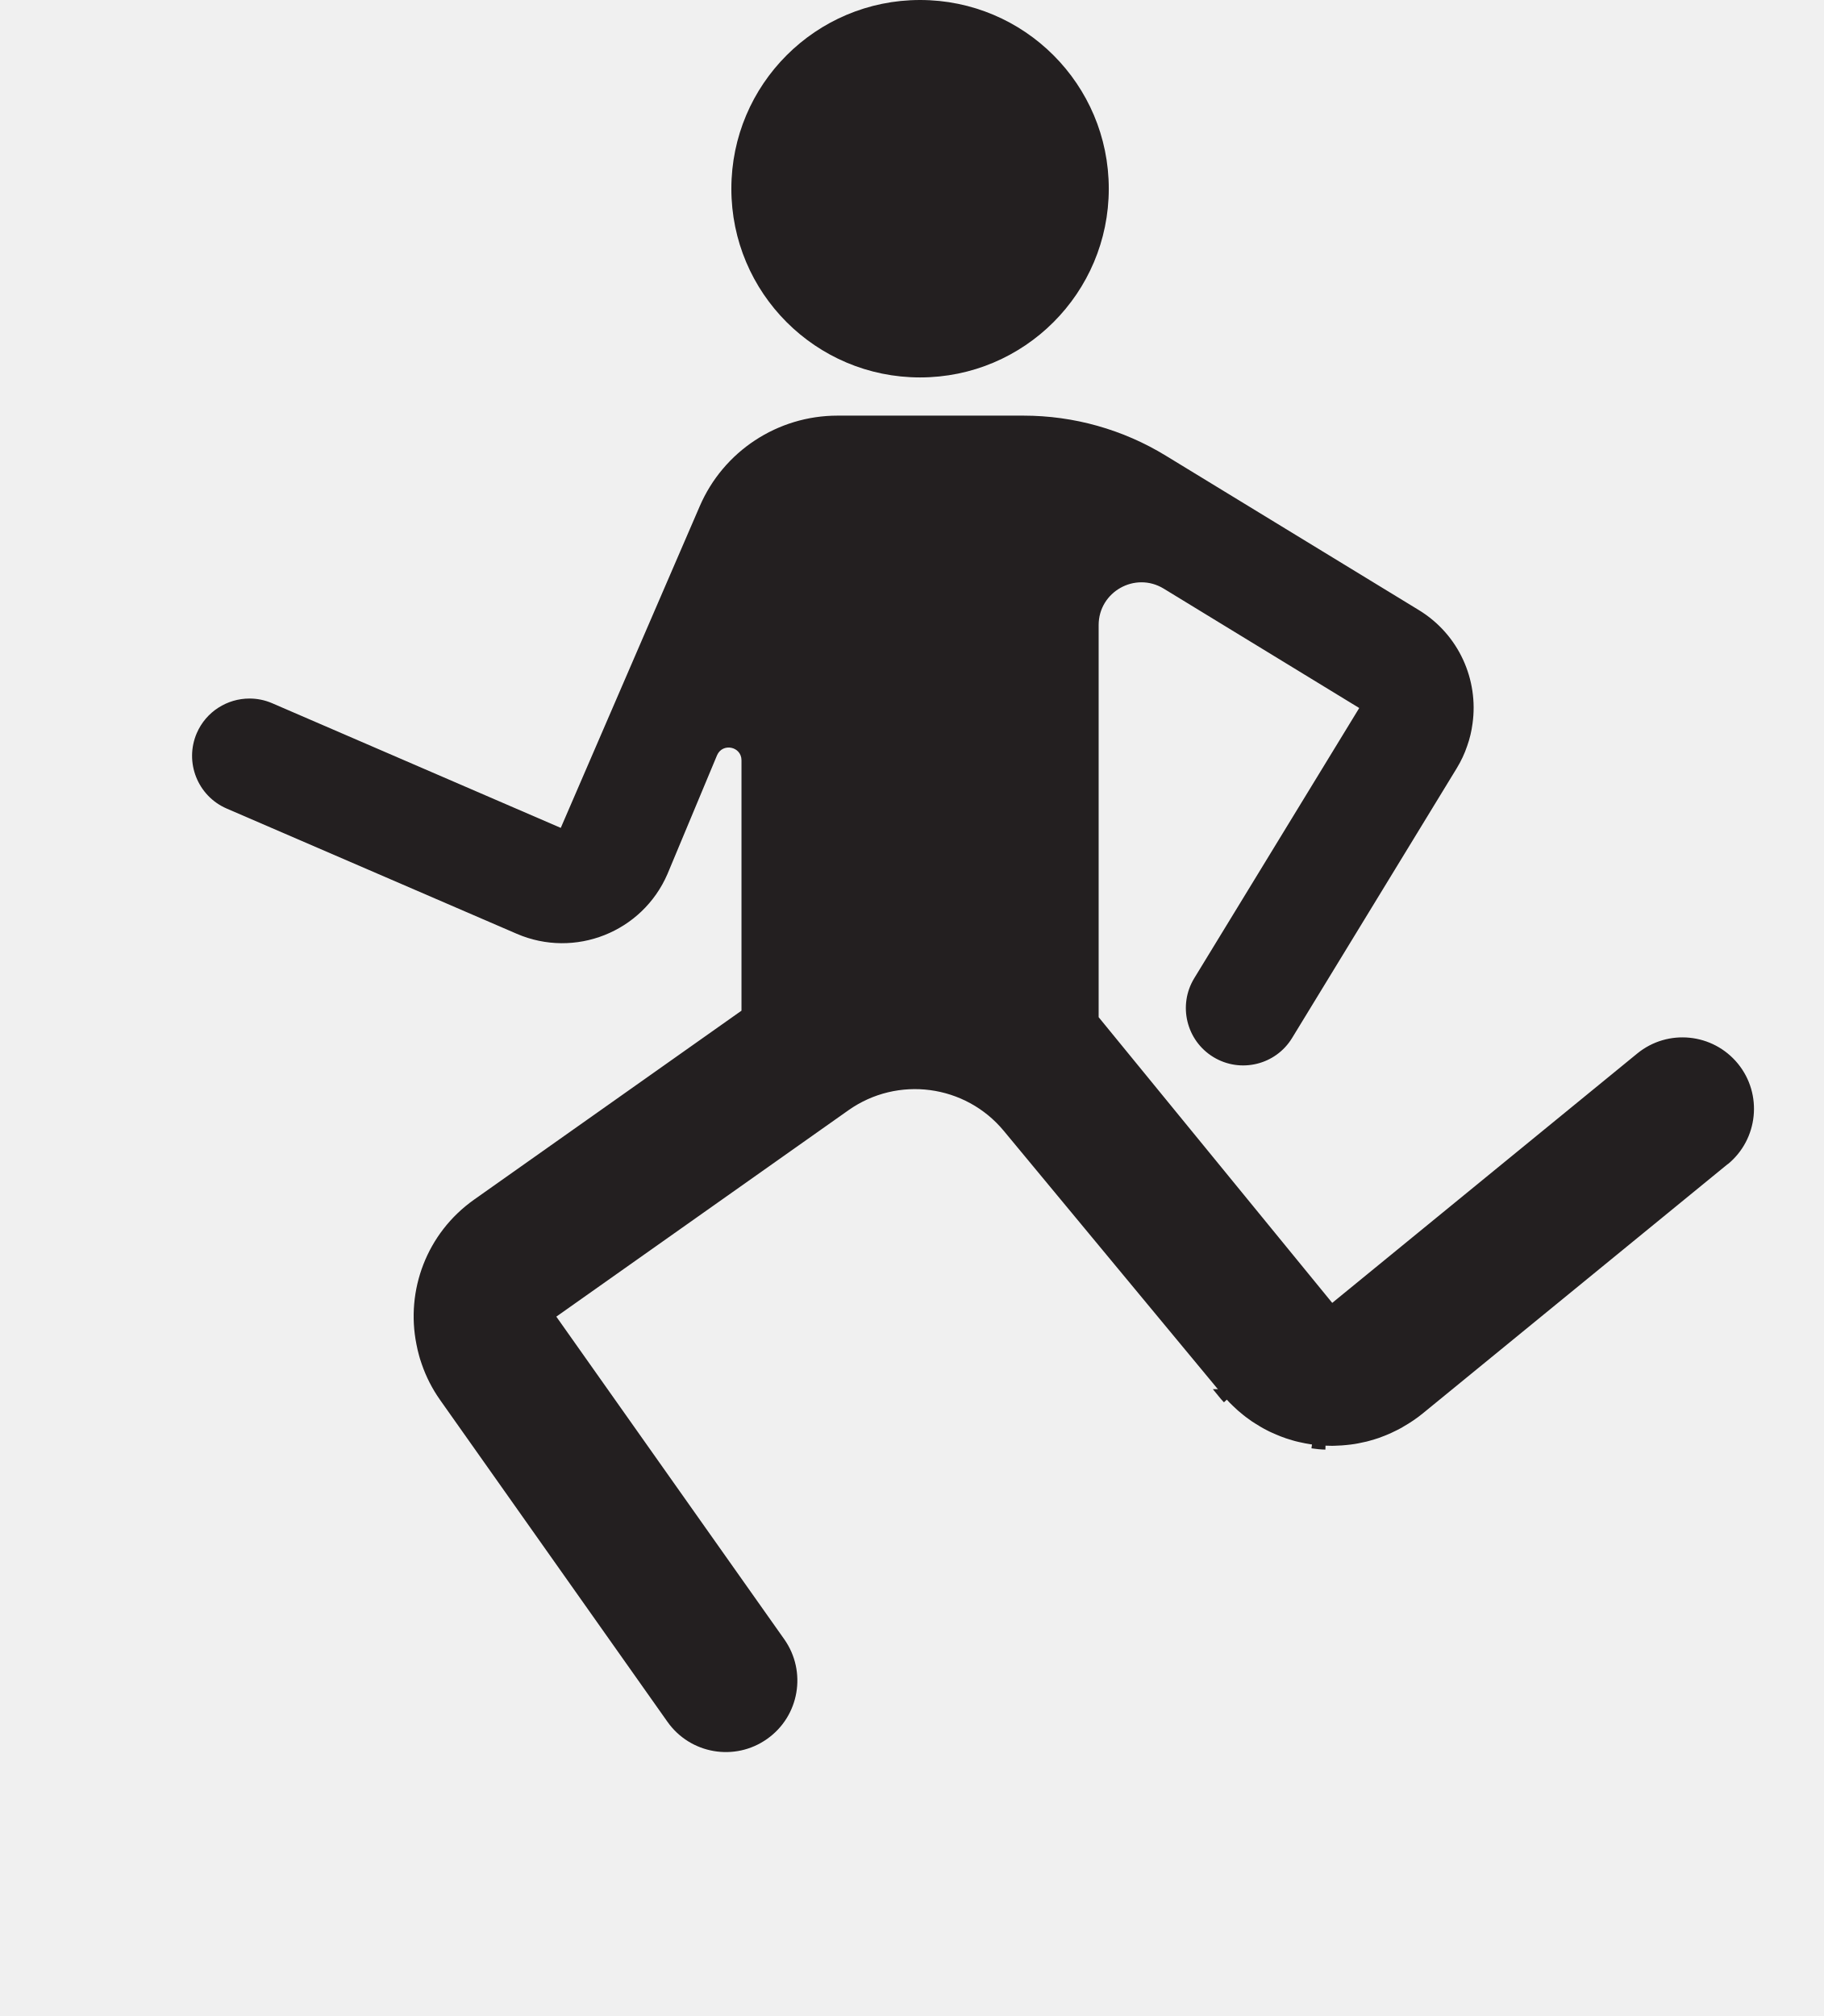
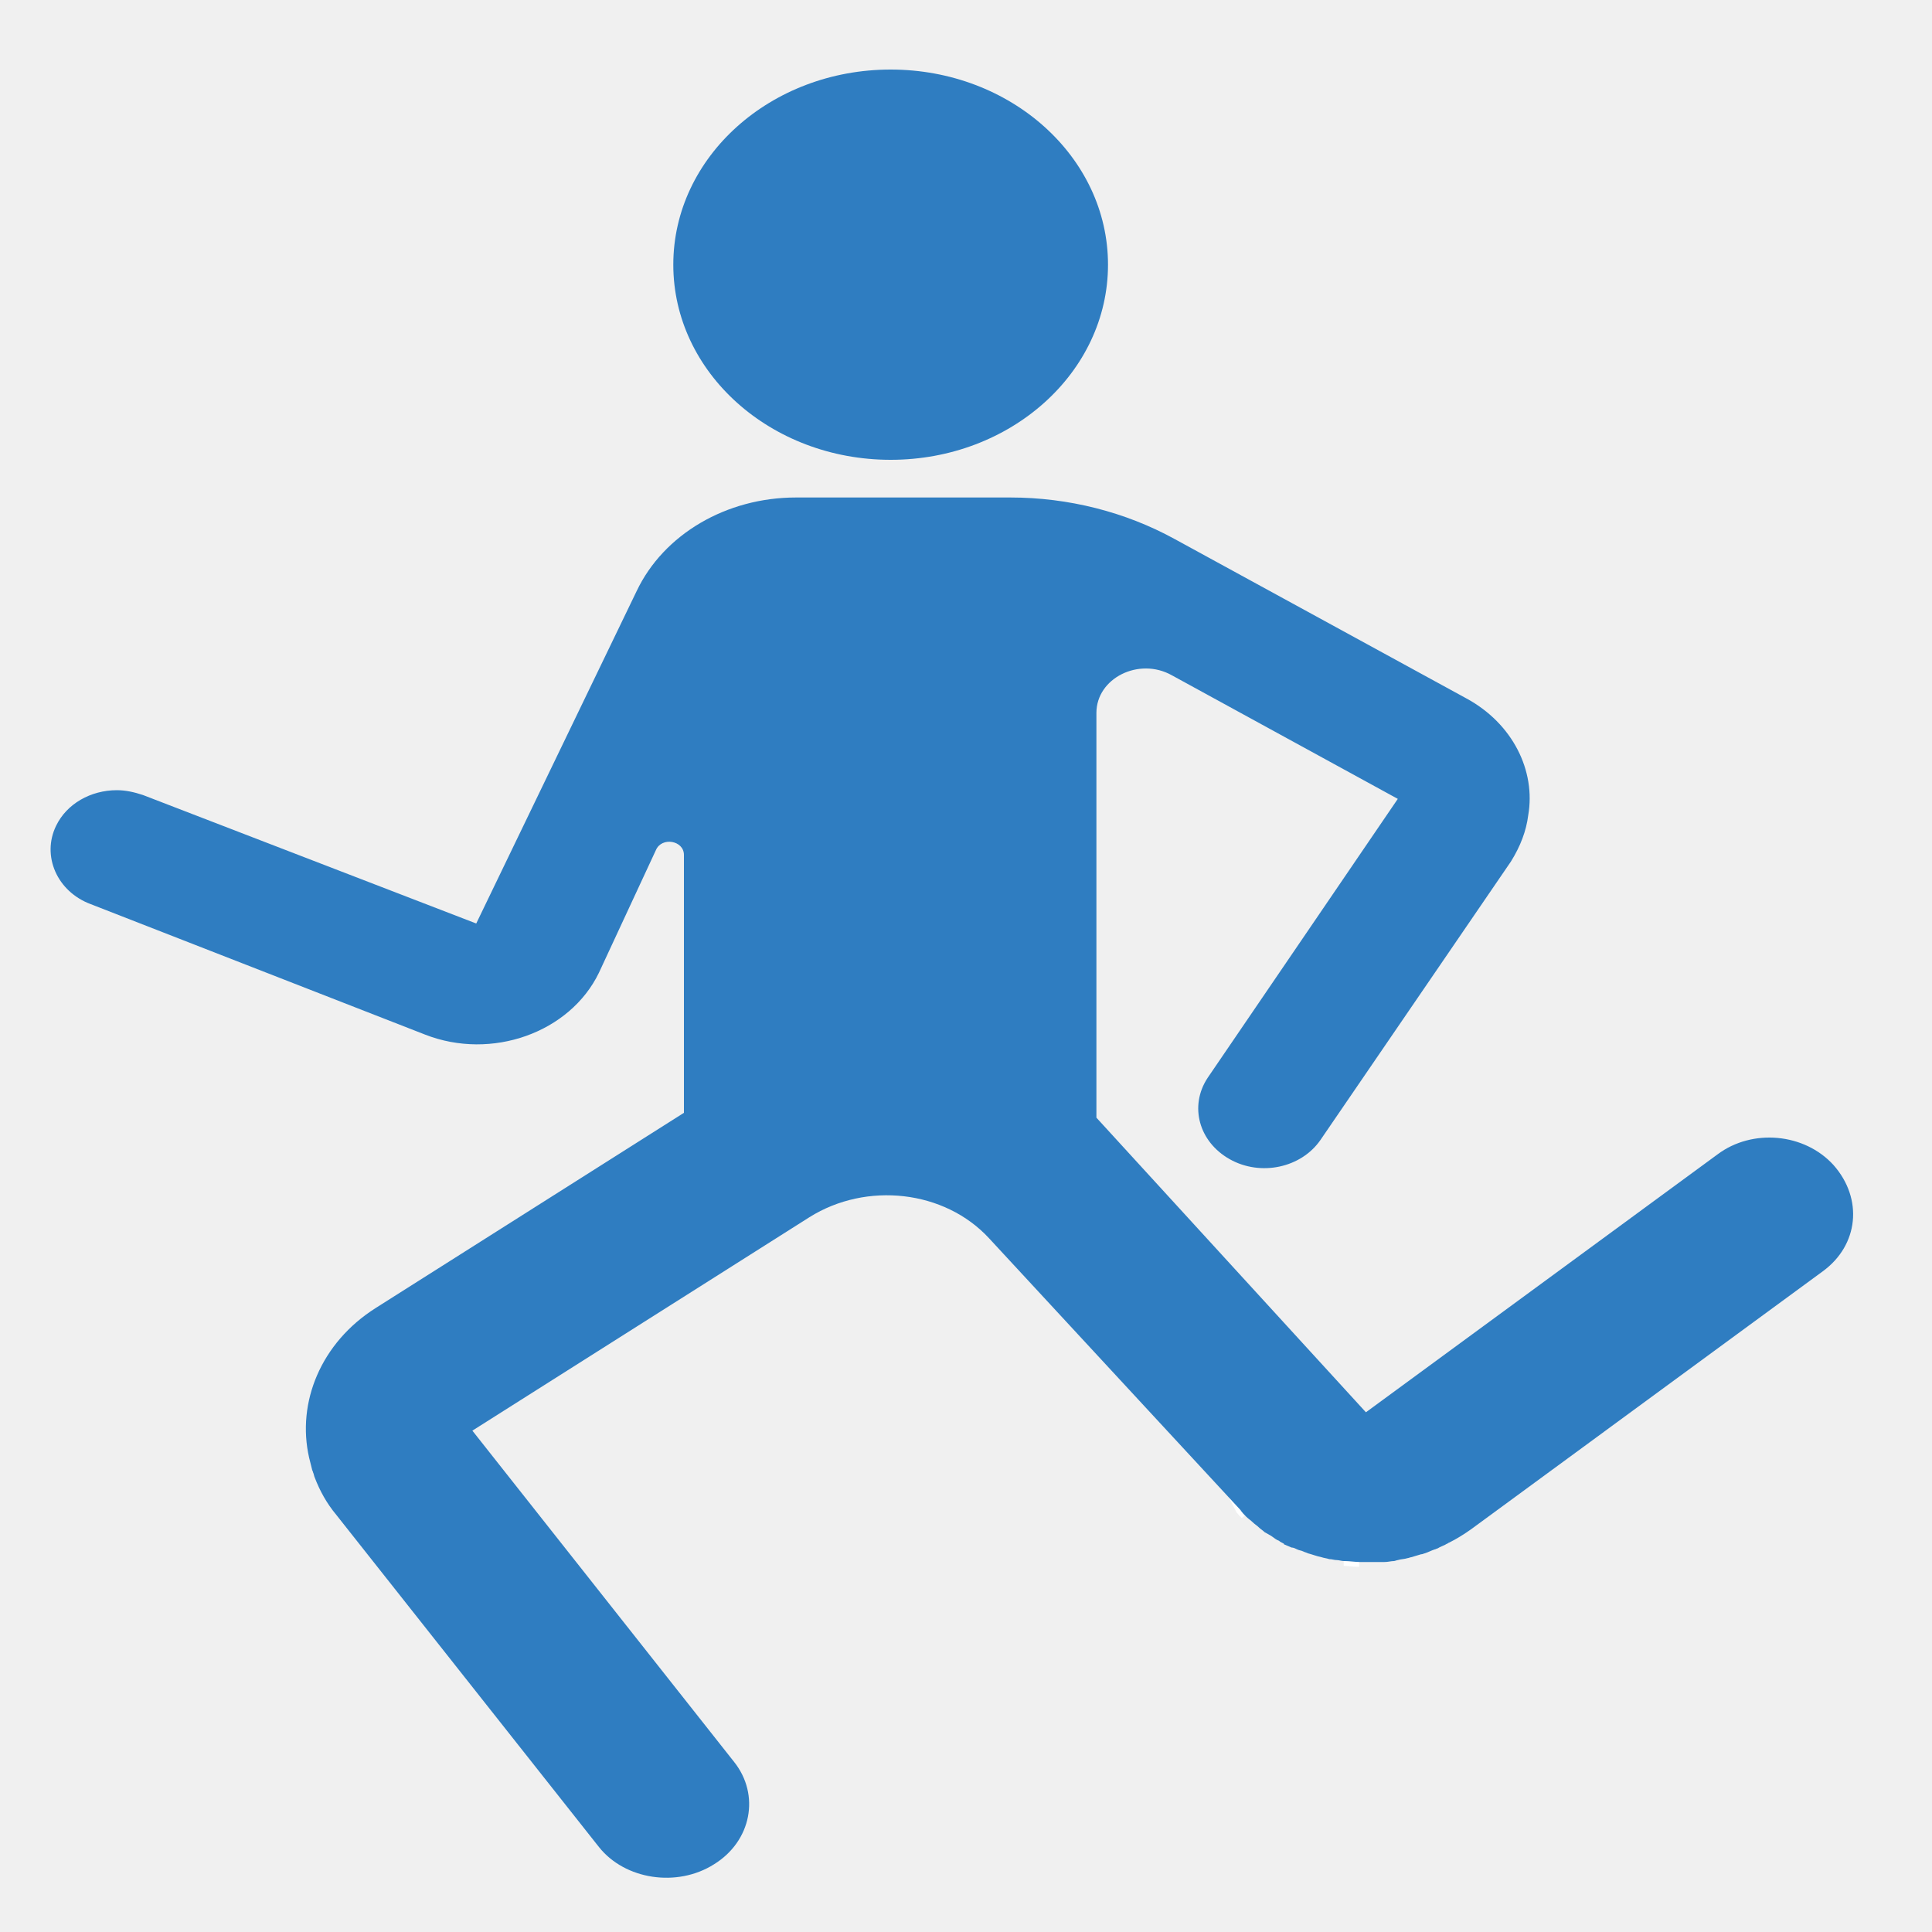
- <svg xmlns="http://www.w3.org/2000/svg" id="a" viewBox="0 0 221.46 244.85">
-   <defs>
-     <style>.b{fill:none;stroke:#231f20;stroke-miterlimit:10;}.c{fill:#231f20;}</style>
-   </defs>
-   <circle class="c" cx="111.75" cy="22.92" r="22.92" />
-   <path class="b" d="M148.37,169.22c.21,.26,.43,.51,.65,.75-.23-.24-.45-.49-.66-.75h.01Z" />
-   <path class="b" d="M160.99,175.56c-.55-.01-1.09-.07-1.63-.15,.54,.07,1.08,.13,1.63,.15Z" />
-   <path class="c" d="M209.85,141.38l-37.05,30.29c-.75,.61-1.54,1.14-2.35,1.6-.07,.04-.14,.09-.21,.13-.34,.19-.69,.36-1.05,.53-.11,.05-.22,.11-.33,.16-.34,.15-.69,.29-1.04,.42-.12,.05-.24,.1-.37,.14-.35,.12-.7,.22-1.05,.32-.13,.04-.26,.08-.4,.11-.34,.08-.69,.15-1.03,.22-.15,.03-.3,.06-.45,.08-.32,.05-.65,.09-.97,.12-.19,.02-.37,.03-.56,.05-.28,.02-.57,.03-.85,.04-.11,0-.22,.01-.33,.01-.27,0-.55-.01-.82-.02-.55-.02-1.09-.08-1.63-.15-.02,.01-.04,0-.07,0-.25-.04-.51-.08-.76-.13-.27-.05-.54-.11-.8-.17-.27-.06-.54-.13-.8-.21-.49-.14-.97-.3-1.45-.49-.17-.07-.33-.14-.5-.21-.19-.08-.38-.16-.57-.25-.19-.08-.38-.18-.57-.28-.24-.12-.48-.25-.71-.39-.04-.02-.07-.03-.1-.06-.18-.1-.36-.21-.54-.33-.27-.16-.54-.34-.8-.54-.23-.16-.46-.33-.68-.51-.22-.18-.44-.36-.66-.55-.21-.19-.42-.39-.63-.59-.25-.23-.48-.47-.7-.72-.22-.24-.44-.49-.65-.75h-.01l-26.44-31.9c-4.67-5.64-12.9-6.73-18.88-2.5l-35.47,25.06,27.69,39.19c2.76,3.92,1.83,9.34-2.09,12.1-3.91,2.77-9.33,1.84-12.1-2.08l-27.61-39.08c-.97-1.37-1.71-2.84-2.23-4.35-.08-.22-.15-.44-.22-.66-.04-.13-.08-.26-.11-.39-.13-.45-.23-.91-.32-1.37-1.31-6.52,1.22-13.48,7-17.57l32.48-22.95v-30.41c0-1.68-2.3-2.16-2.97-.61l-6.02,14.42c-3.05,7.06-11.25,10.31-18.31,7.26l-35.23-15.21c-3.53-1.53-5.15-5.63-3.63-9.16,1.14-2.63,3.71-4.2,6.4-4.2,.92,0,1.86,.18,2.76,.57l35.05,15.14,16.88-39.07c2.88-6.68,9.46-11,16.73-11h22.59c6.1,0,12.08,1.68,17.28,4.86l30.73,18.75c4.89,2.98,7.28,8.48,6.53,13.8-.12,.91-.33,1.82-.65,2.71-.31,.93-.74,1.84-1.27,2.71l-19.99,32.75c-2,3.29-6.29,4.32-9.57,2.32-3.28-2-4.32-6.29-2.32-9.57l20.04-32.82-23.75-14.5c-3.46-2.11-7.9,.38-7.9,4.43v47.62l28.37,34.7,37.05-30.29c3.71-3.03,9.18-2.48,12.22,1.23,3.03,3.71,2.48,9.18-1.23,12.22Z" />
+ <svg xmlns="http://www.w3.org/2000/svg" version="1.1" id="a" x="0px" y="0px" viewBox="0 0 200 200" style="enable-background:new 0 0 200 200;" xml:space="preserve">
+   <style type="text/css">
+ 	.st0{fill:#2F7DC1;}
+ 	.st1{fill:#2F7DC1;stroke:#FFFFFF;stroke-miterlimit:10;}
+ </style>
+   <ellipse class="st0" cx="92.2" cy="27.4" rx="22.5" ry="20.2" />
+   <path class="st1" d="M128.3,156.1c0.2,0.2,0.4,0.4,0.6,0.7C128.7,156.6,128.4,156.3,128.3,156.1L128.3,156.1L128.3,156.1z" />
+   <path class="st1" d="M140.7,161.7c-0.5,0-1.1-0.1-1.6-0.1C139.6,161.6,140.1,161.7,140.7,161.7z" />
+   <path class="st0" d="M188.7,131.6l-36.4,26.7c-0.7,0.5-1.5,1-2.3,1.4c-0.1,0-0.1,0.1-0.2,0.1c-0.3,0.2-0.7,0.3-1,0.5  c-0.1,0-0.2,0.1-0.3,0.1c-0.3,0.1-0.7,0.3-1,0.4c-0.1,0-0.2,0.1-0.4,0.1c-0.3,0.1-0.7,0.2-1,0.3c-0.1,0-0.3,0.1-0.4,0.1  c-0.3,0.1-0.7,0.1-1,0.2c-0.1,0-0.3,0.1-0.4,0.1c-0.3,0-0.6,0.1-1,0.1c-0.2,0-0.4,0-0.6,0c-0.3,0-0.6,0-0.8,0c-0.1,0-0.2,0-0.3,0  c-0.3,0-0.5,0-0.8,0c-0.5,0-1.1-0.1-1.6-0.1c0,0,0,0-0.1,0c-0.2,0-0.5-0.1-0.7-0.1c-0.3,0-0.5-0.1-0.8-0.1c-0.3-0.1-0.5-0.1-0.8-0.2  c-0.5-0.1-1-0.3-1.4-0.4c-0.2-0.1-0.3-0.1-0.5-0.2c-0.2-0.1-0.4-0.1-0.6-0.2c-0.2-0.1-0.4-0.2-0.6-0.2c-0.2-0.1-0.5-0.2-0.7-0.3  c0,0-0.1,0-0.1-0.1c-0.2-0.1-0.4-0.2-0.5-0.3c-0.3-0.1-0.5-0.3-0.8-0.5c-0.2-0.1-0.5-0.3-0.7-0.4c-0.2-0.2-0.4-0.3-0.6-0.5  c-0.2-0.2-0.4-0.3-0.6-0.5c-0.2-0.2-0.5-0.4-0.7-0.6c-0.2-0.2-0.4-0.4-0.6-0.7h0l-26-28.1c-4.6-5-12.7-5.9-18.6-2.2l-34.9,22.1  L76,182.4c2.7,3.4,1.8,8.2-2.1,10.6c-3.8,2.4-9.2,1.6-11.9-1.8l-27.2-34.4c-1-1.2-1.7-2.5-2.2-3.8c-0.1-0.2-0.1-0.4-0.2-0.6  c0-0.1-0.1-0.2-0.1-0.3c-0.1-0.4-0.2-0.8-0.3-1.2c-1.3-5.7,1.2-11.9,6.9-15.5l31.9-20.2V88.5c0-1.5-2.3-1.9-2.9-0.5l-5.9,12.7  c-3,6.2-11.1,9.1-18,6.4L9.4,93.6c-3.5-1.3-5.1-5-3.6-8.1c1.1-2.3,3.6-3.7,6.3-3.7c0.9,0,1.8,0.2,2.7,0.5l34.5,13.3l16.6-34.4  c2.8-5.9,9.3-9.7,16.5-9.7h22.2c6,0,11.9,1.5,17,4.3l30.2,16.5c4.8,2.6,7.2,7.5,6.4,12.1c-0.1,0.8-0.3,1.6-0.6,2.4  c-0.3,0.8-0.7,1.6-1.2,2.4l-19.7,28.8c-2,2.9-6.2,3.8-9.4,2c-3.2-1.8-4.2-5.5-2.3-8.4l19.7-28.9l-23.4-12.8  c-3.4-1.9-7.8,0.3-7.8,3.9v41.9l27.9,30.5l36.4-26.7c3.6-2.7,9-2.2,12,1.1C192.9,124.1,192.4,128.9,188.7,131.6L188.7,131.6z" />
</svg>
